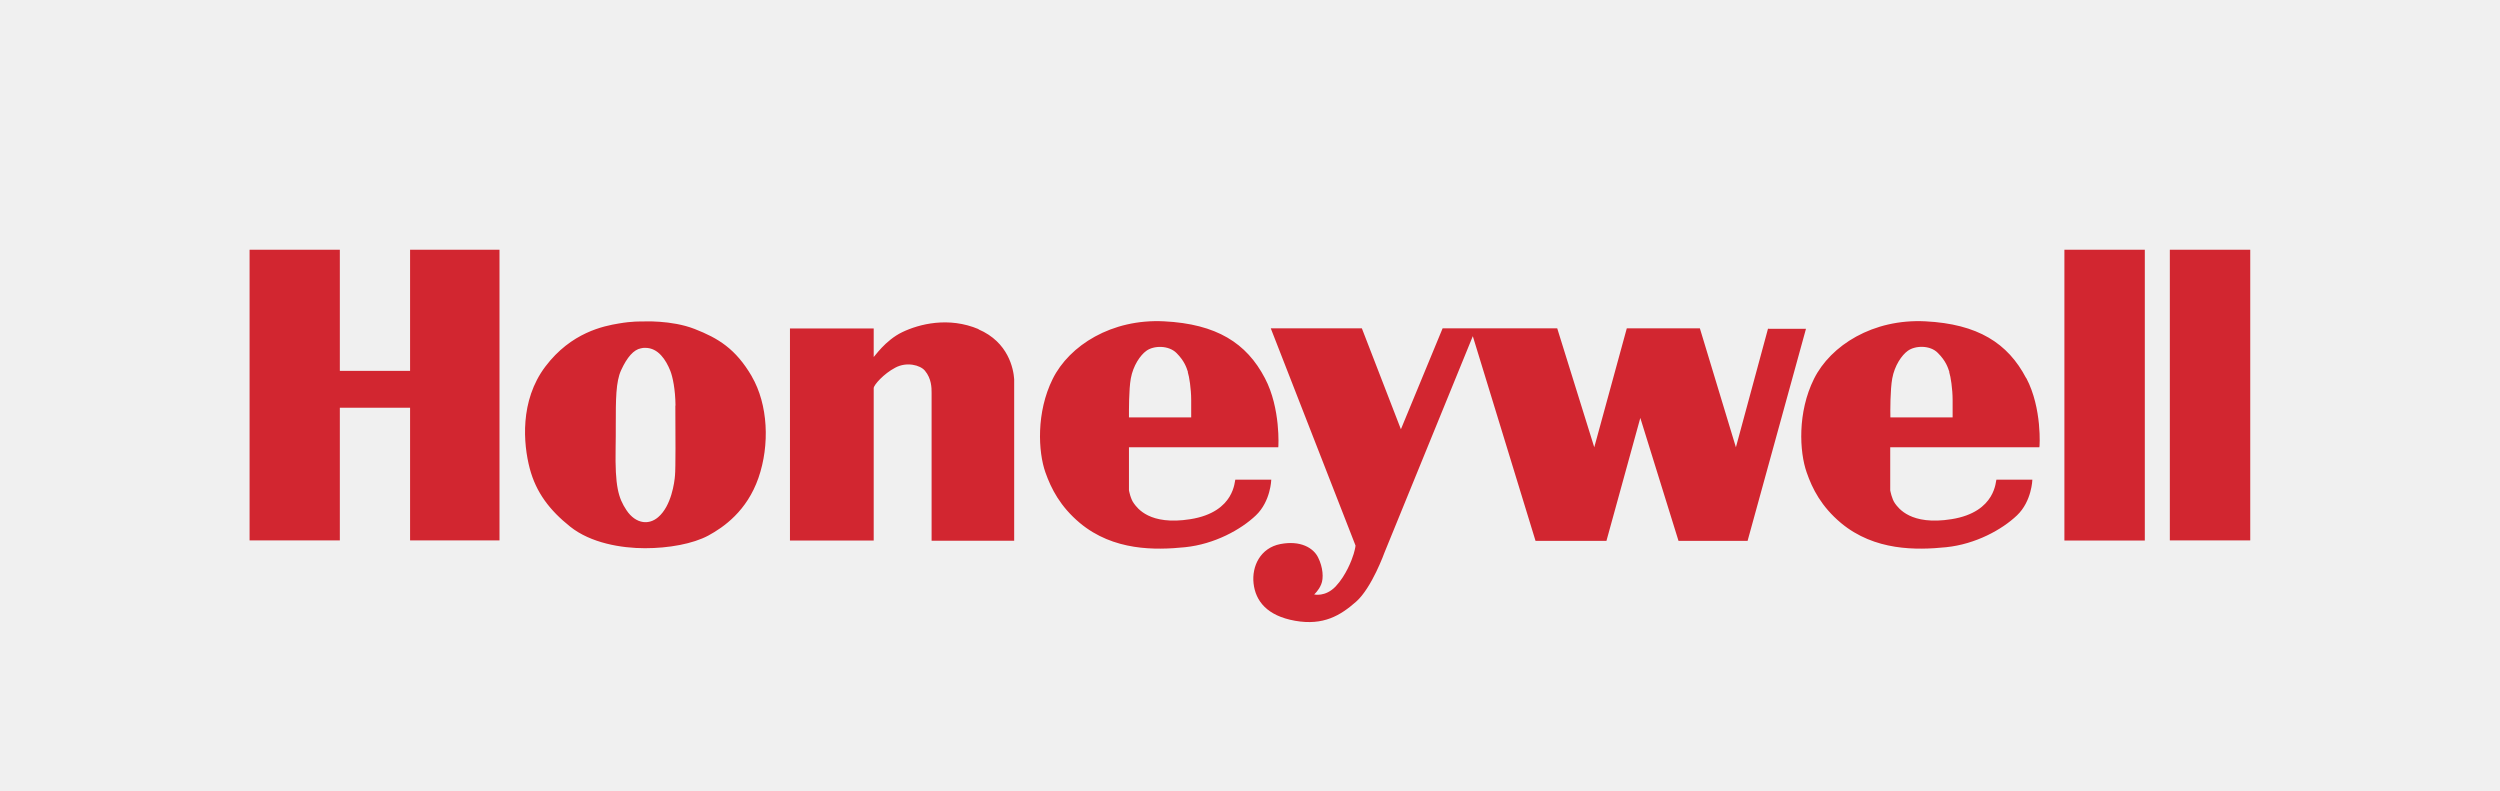
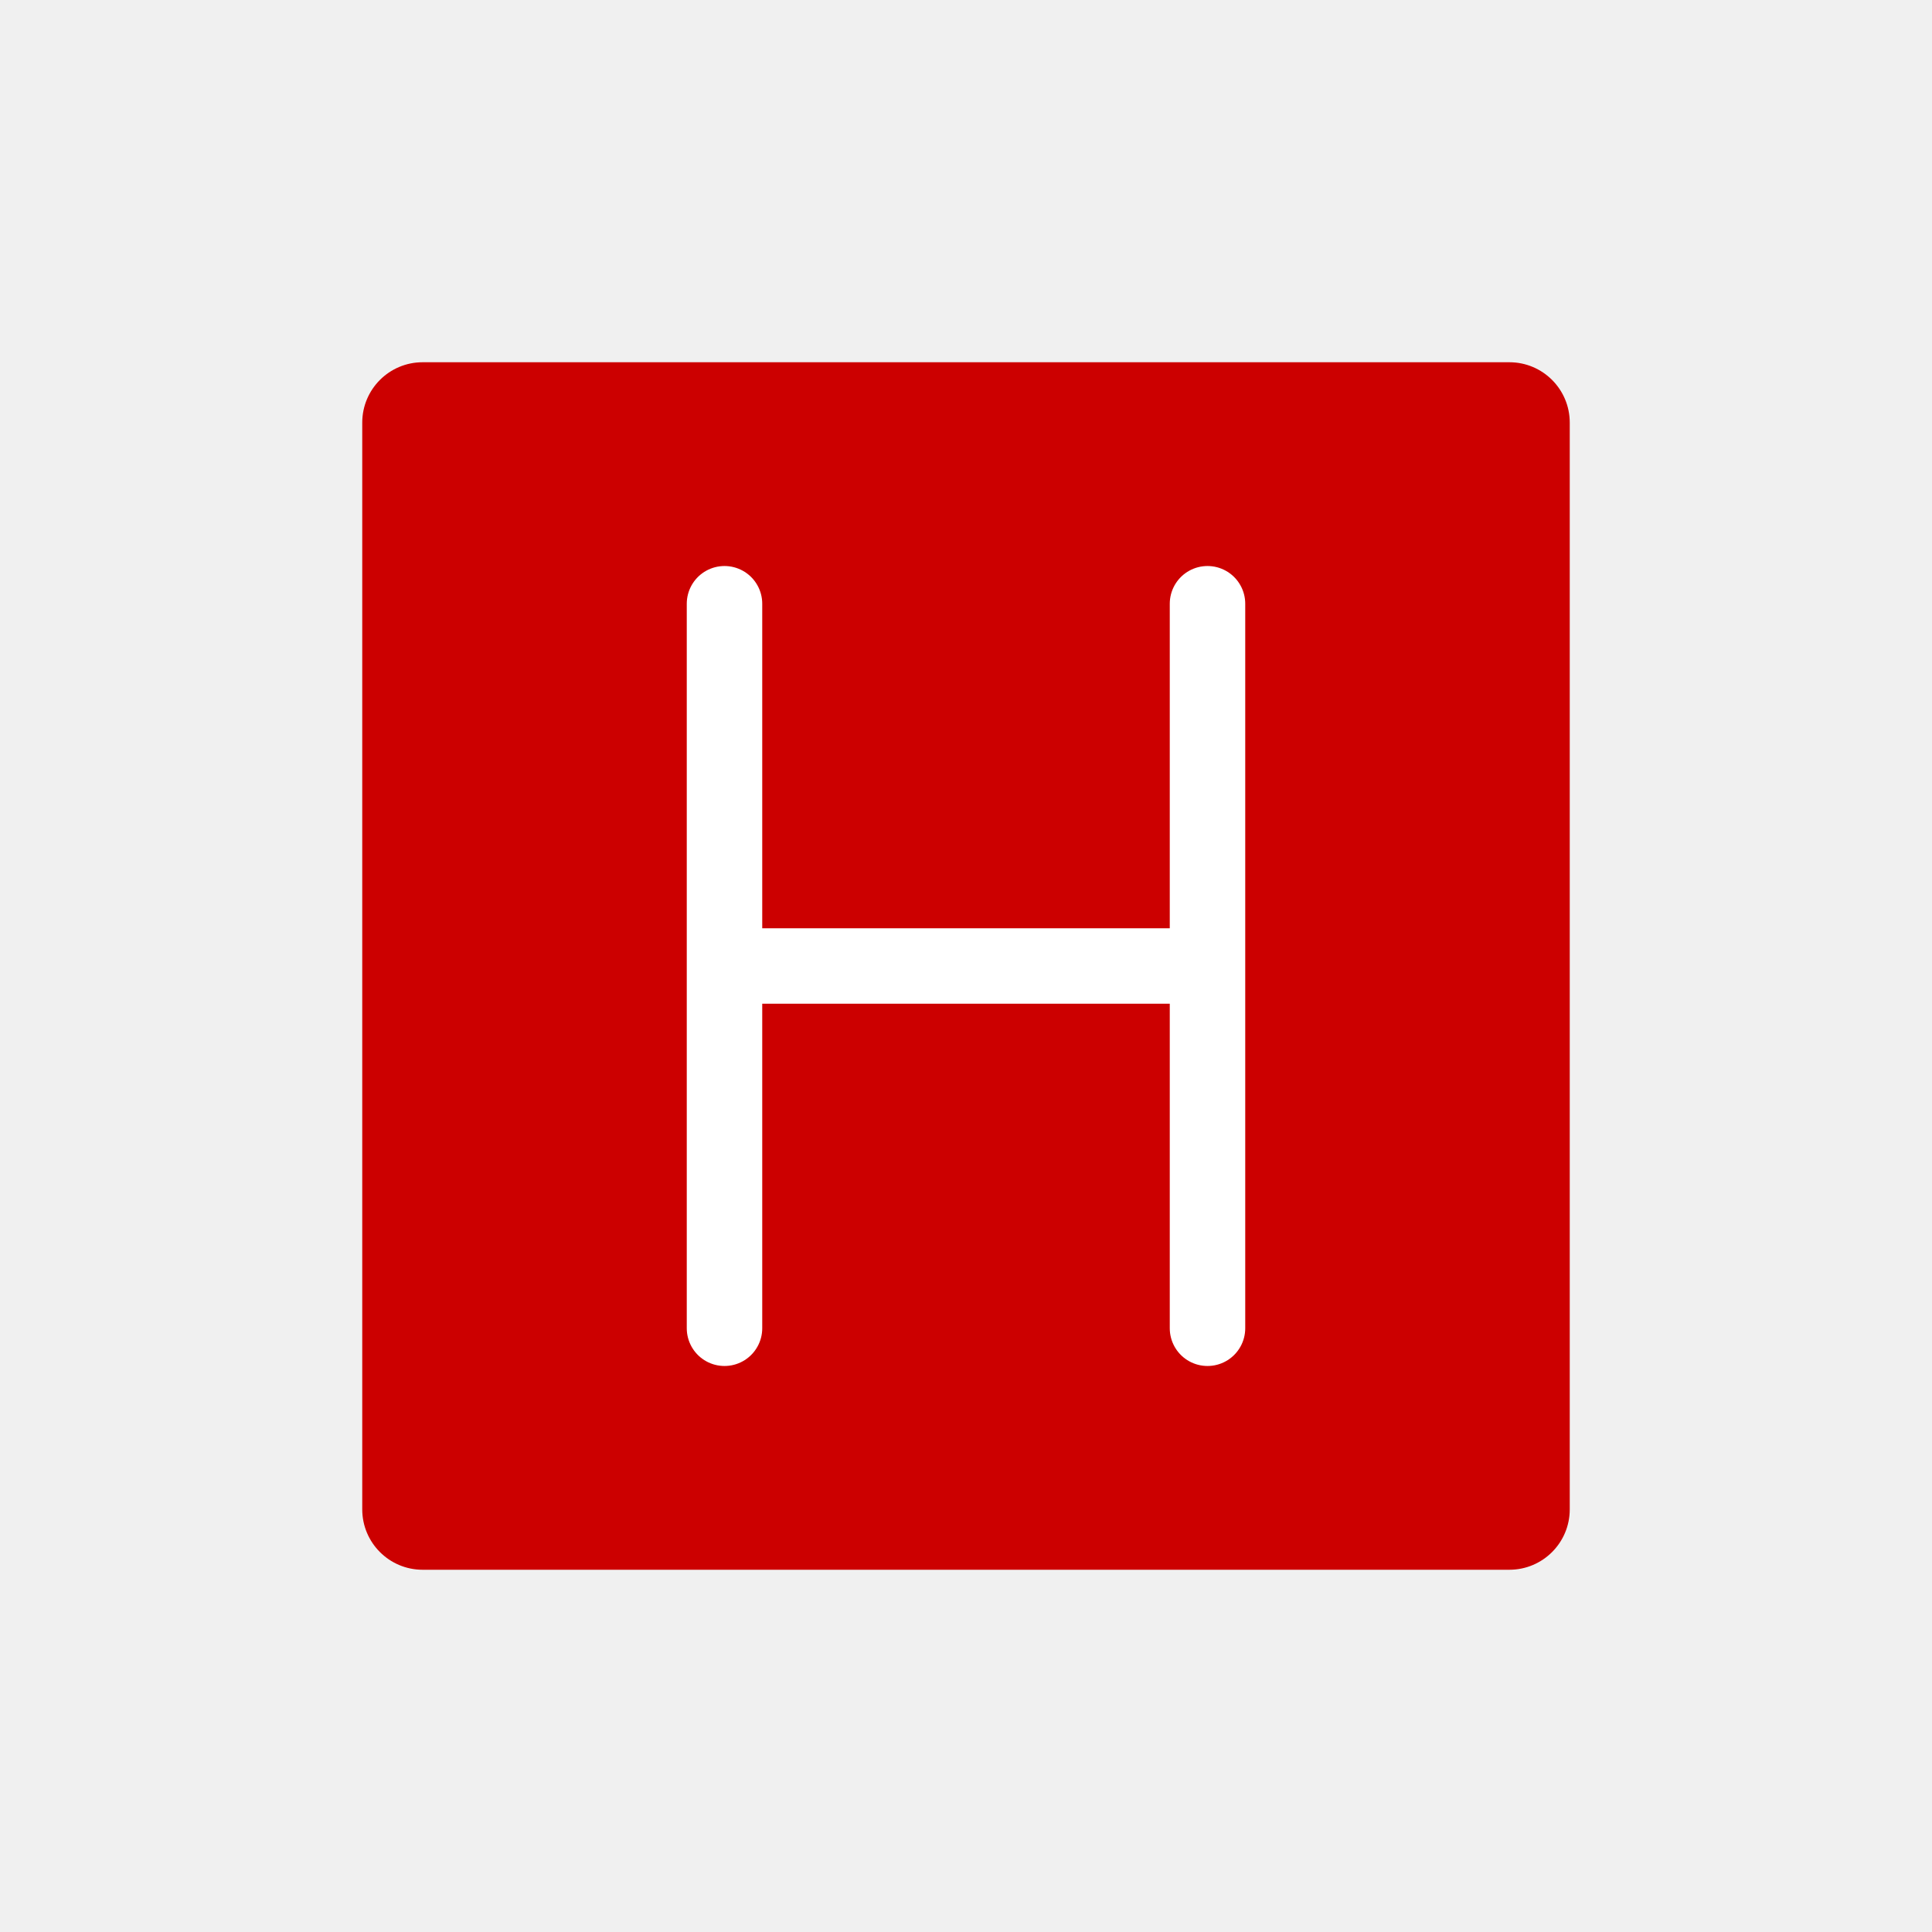
- <svg xmlns="http://www.w3.org/2000/svg" id="Red" viewBox="0 0 149.85 47.37">
-   <defs>
-     <style>
-       .cls-1 {
-         fill: #d22630;
-       }
-     </style>
-   </defs>
-   <path class="cls-1" d="M24.58,14.97h5.36v17.42h-5.36v-7.95h-4.21v7.95h-5.41V14.97h5.41v7.26h4.21v-7.26ZM45.06,22.56c.98,1.68,1.09,4.11.4,6.09-.69,1.98-2.08,2.95-3,3.45-.93.5-2.38.76-3.8.76s-3.25-.31-4.48-1.29c-1.23-.98-2.05-2.05-2.43-3.5-.38-1.45-.61-4.05.94-6.1,1.55-2.05,3.5-2.43,4.4-2.58.8-.14,1.33-.12,1.41-.12,0,0,1.74-.1,3.14.45,1.4.55,2.45,1.17,3.43,2.85ZM40.49,24.31c-.01-.98-.17-1.72-.31-2.08-.26-.65-.72-1.38-1.5-1.38-.09,0-.17,0-.27.03-.42.08-.82.52-1.18,1.31-.32.69-.32,1.77-.32,3.27,0,.43,0,.9-.01,1.4-.04,2.29.16,2.98.65,3.72.27.41.63.66,1,.71.31.04.62-.05.9-.29.79-.67.98-2.09,1.01-2.51.04-.42.03-2.46.02-4.18ZM58.66,19.73c-1.8-.76-3.56-.31-4.58.18-1.02.49-1.68,1.49-1.71,1.49v-1.71h-5.02v12.71h5.02s0-9.14,0-9.14c0-.18.6-.86,1.29-1.22.68-.37,1.5-.16,1.78.18.4.48.4,1.03.4,1.34v8.85h4.95v-9.68c-.04-.61-.34-2.22-2.14-2.99ZM75.82,22.67c.95,1.8.81,4.14.8,4.14h-8.95v2.58s.09.52.3.79c.2.27.93,1.33,3.38.94,2.72-.43,2.64-2.37,2.7-2.37h2.15s-.03,1.29-.92,2.14c-.89.85-2.48,1.73-4.25,1.91-1.77.18-4.28.23-6.3-1.45-1.18-.99-1.72-2.05-2.07-3.04-.43-1.22-.56-3.59.44-5.6,1-2.01,3.54-3.61,6.68-3.45,3.14.16,4.94,1.3,6.04,3.41ZM71.4,23.98c0-.68-.12-1.42-.2-1.66v-.04c-.08-.24-.2-.64-.68-1.12-.47-.47-1.36-.46-1.81-.13-.36.26-.79.88-.93,1.66-.12.66-.11,1.95-.11,2.33h3.73c0-.14,0-.43,0-1.04ZM121.46,22.67c.95,1.8.8,4.14.78,4.14h-8.94v2.58s.09.52.29.79c.2.27.93,1.33,3.38.94,2.72-.43,2.64-2.37,2.7-2.37h2.15s-.03,1.29-.92,2.14c-.89.85-2.48,1.73-4.25,1.91-1.77.18-4.28.23-6.3-1.45-1.18-.99-1.72-2.05-2.06-3.04-.43-1.22-.56-3.59.44-5.6,1-2.01,3.54-3.61,6.68-3.45,3.13.16,4.94,1.3,6.04,3.41ZM117.04,23.98c0-.68-.12-1.42-.2-1.66v-.04c-.08-.24-.2-.64-.68-1.12-.46-.48-1.36-.46-1.81-.13-.36.26-.79.88-.93,1.66-.12.66-.12,1.95-.11,2.33h3.73c0-.14,0-.43,0-1.04ZM105.98,19.68l-1.93,7.13-2.16-7.13h-4.38l-1.95,7.13-2.22-7.13h-6.87l-2.5,6.05-2.34-6.05h-5.46l5.08,13.02s0,.12-.11.5c-.11.37-.46,1.29-1.08,1.95-.62.65-1.29.48-1.29.48,0,0,.27-.23.42-.6.16-.37.11-1.03-.18-1.61-.28-.58-1.06-1.04-2.26-.81-1.2.23-1.73,1.33-1.61,2.37.12,1.04.8,1.93,2.49,2.23,1.7.3,2.72-.32,3.66-1.15.94-.83,1.7-2.95,1.7-2.95l5.29-12.96,3.76,12.27h4.25l2.03-7.37,2.29,7.37h4.14l3.5-12.71h-2.26ZM123.74,32.4h4.82V14.97h-4.82v17.42ZM130.06,14.97v17.42h4.82V14.97h-4.82Z" />
+ <svg xmlns="http://www.w3.org/2000/svg" viewBox="0 0 64 64" fill="none" stroke="currentColor" stroke-width="1.5">
+   <rect x="12" y="12" width="40" height="40" rx="2" fill="#CC0000" stroke="none" />
+   <path d="M24 20v24M40 20v24M24 32h16" stroke="white" stroke-width="2.5" stroke-linecap="round" />
</svg>
